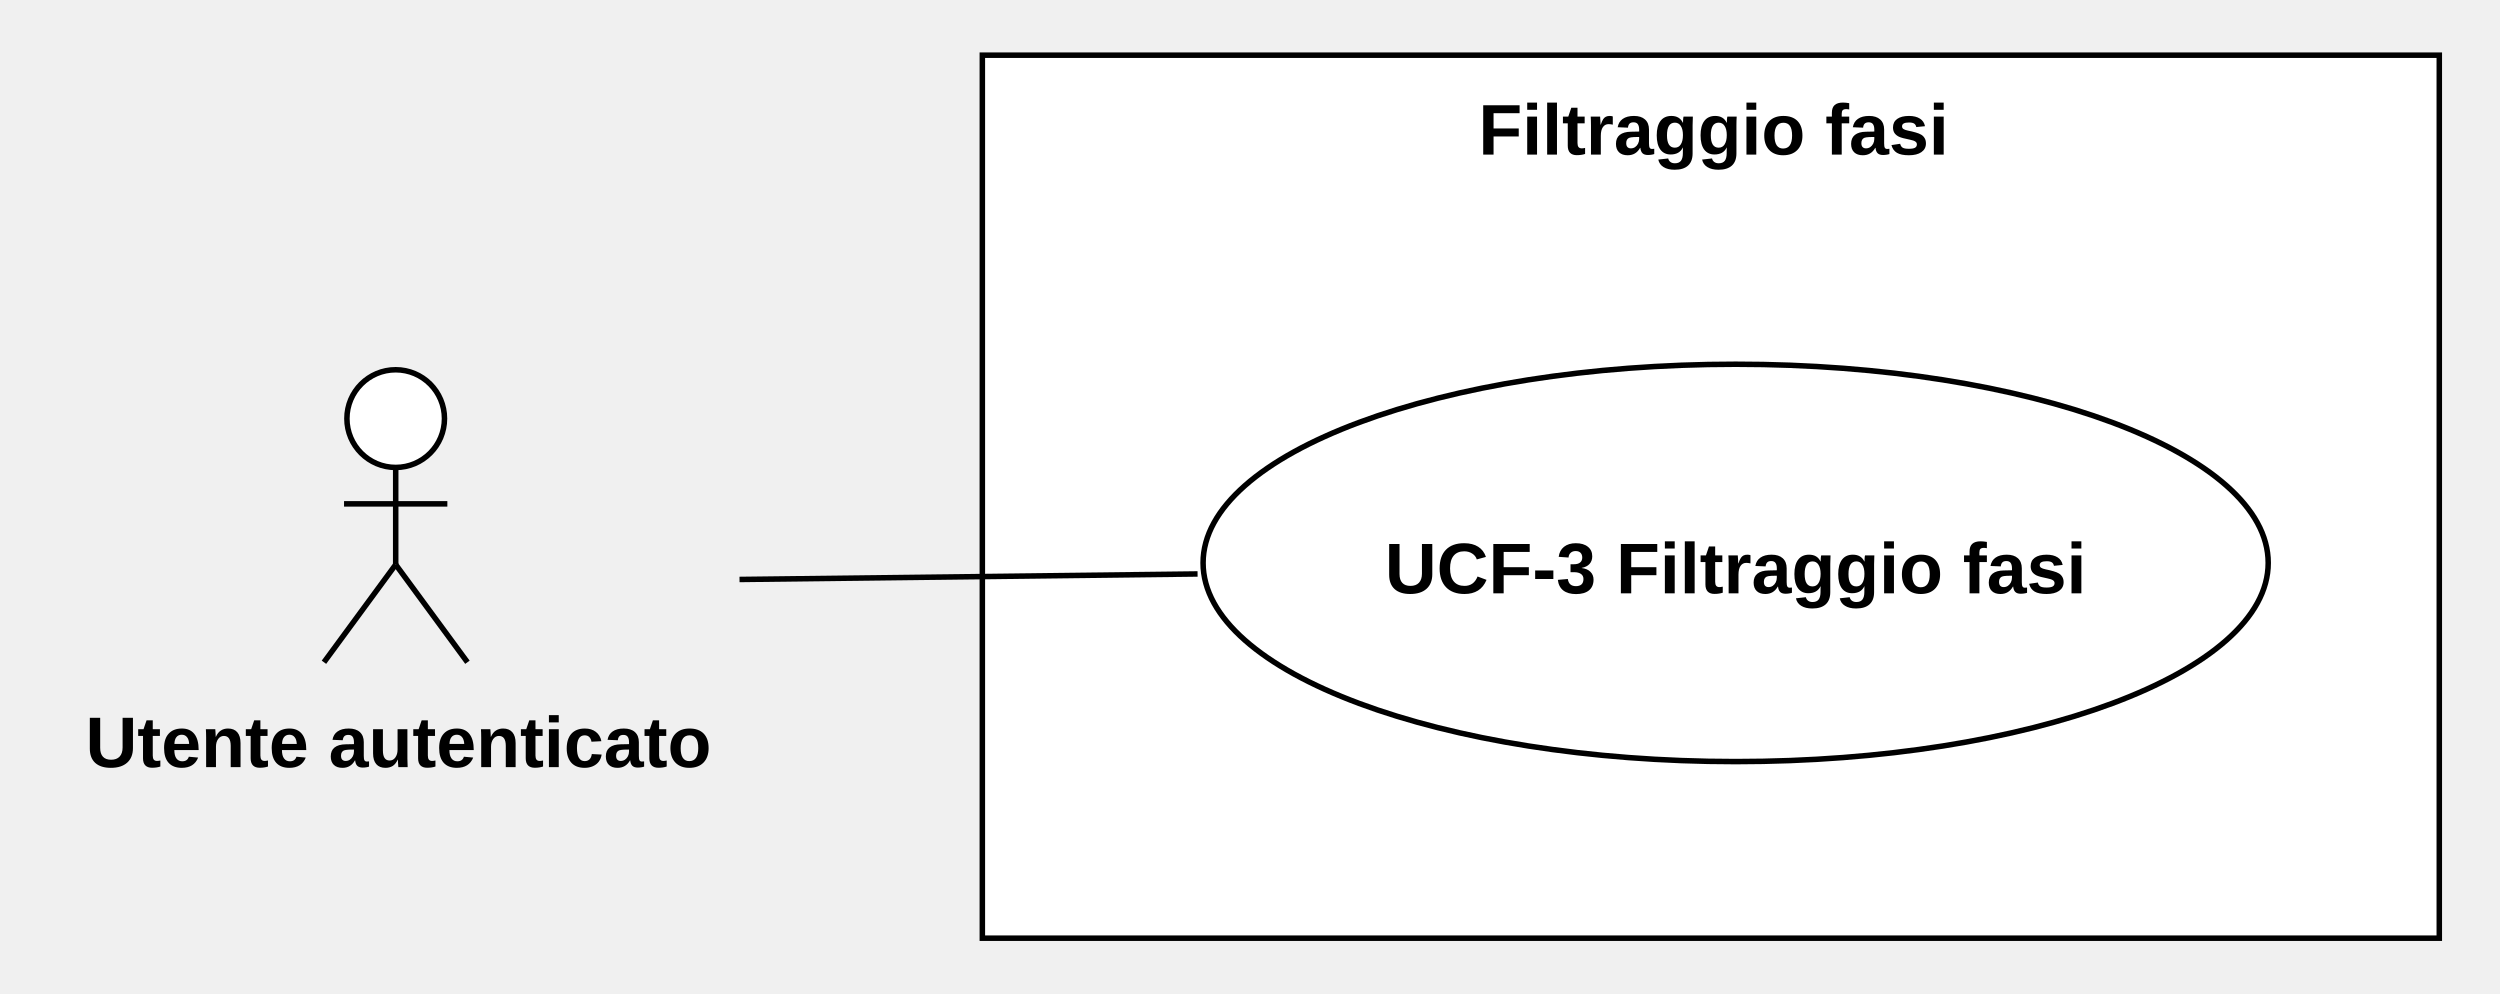
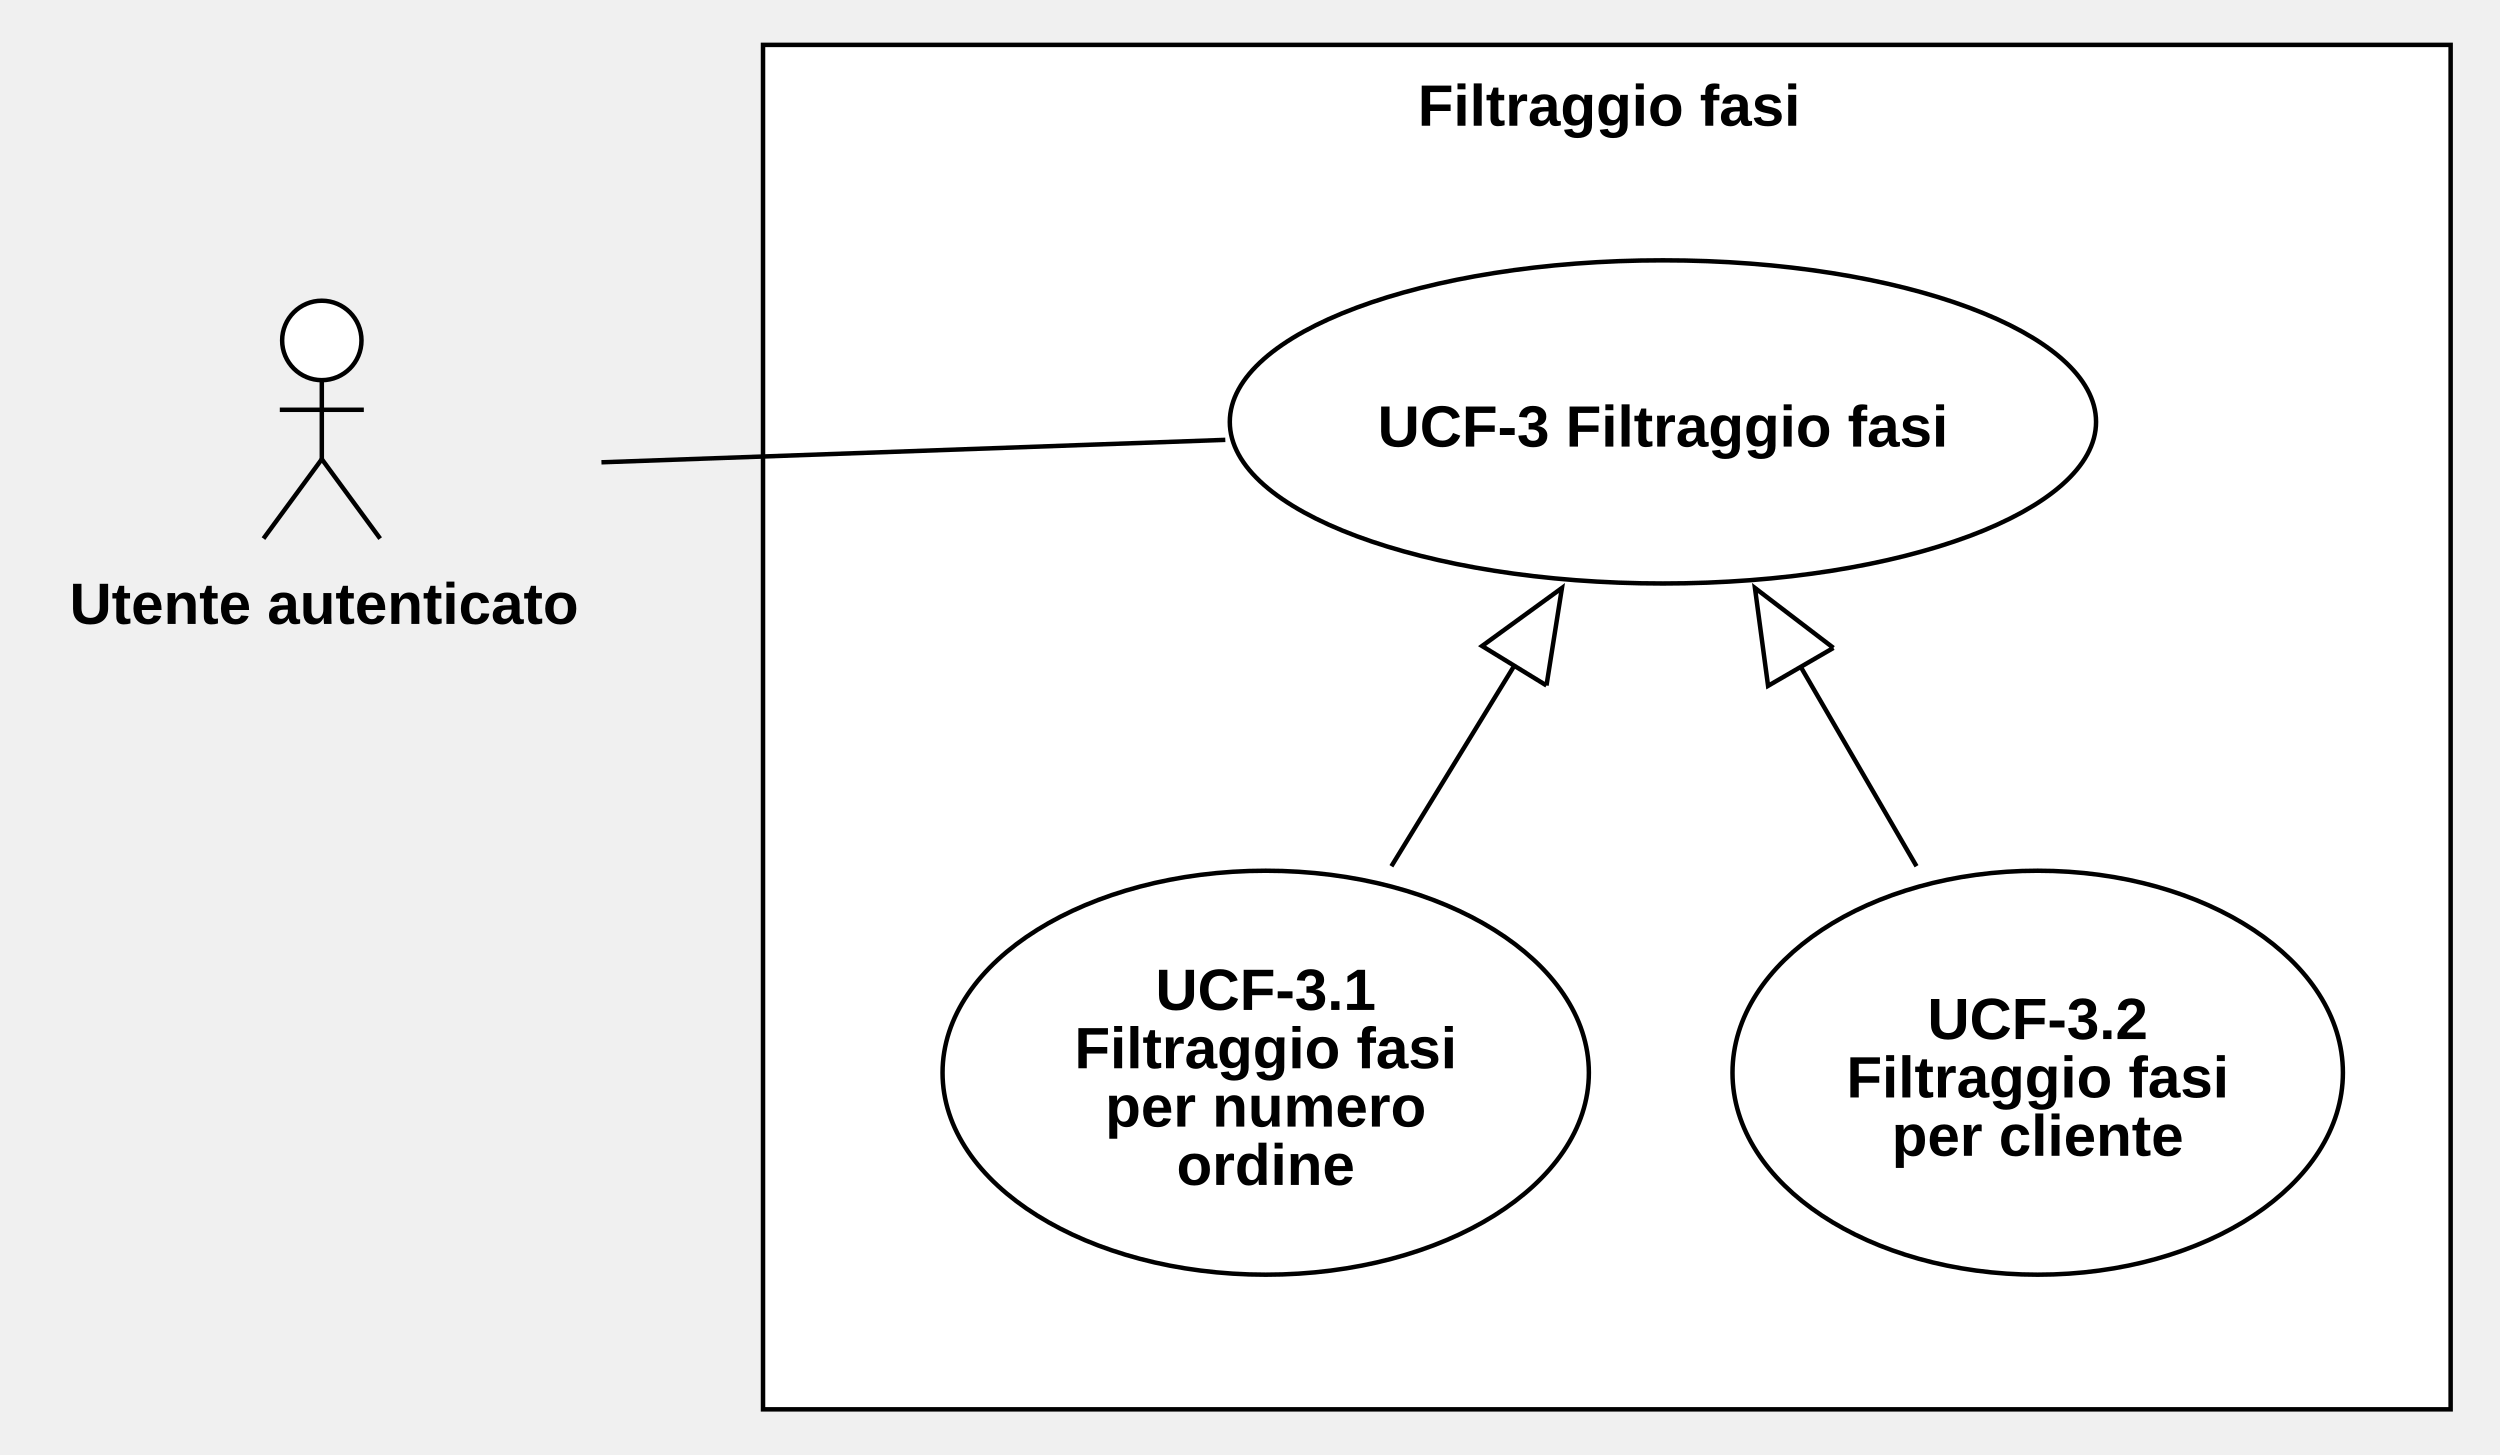
- <svg xmlns="http://www.w3.org/2000/svg" version="1.1" width="453" height="180">
+ <svg xmlns="http://www.w3.org/2000/svg" version="1.1" width="557" height="324">
  <defs />
  <g>
    <g>
-       <rect fill="#ffffff" stroke="none" x="368" y="208" width="264" height="160" transform="matrix(1 0 0 1 -190 -198)" />
+       <rect fill="#ffffff" stroke="none" x="360" y="208" width="376" height="304" transform="matrix(1 0 0 1 -190 -198)" />
    </g>
    <g>
-       <path fill="none" stroke="#000000" paint-order="fill stroke markers" d=" M 178 10 L 442 10 L 442 170 L 178 170 L 178 10 Z Z" stroke-miterlimit="10" stroke-dasharray="" />
+       <path fill="none" stroke="#000000" paint-order="fill stroke markers" d=" M 170 10 L 546 10 L 546 314 L 170 314 L 170 10 Z Z" stroke-miterlimit="10" stroke-dasharray="" />
    </g>
    <g>
      <g>
        <path fill="none" stroke="none" />
-         <text fill="#000000" stroke="none" font-family="Arial" font-size="13px" font-style="normal" font-weight="bold" text-decoration="undefined" x="500.5" y="221.5" text-anchor="middle" dominant-baseline="central" transform="matrix(1 0 0 1 -190 -198)">Filtraggio fasi</text>
+         <text fill="#000000" stroke="none" font-family="Arial" font-size="13px" font-style="normal" font-weight="bold" text-decoration="undefined" x="548.5" y="221.5" text-anchor="middle" dominant-baseline="central" transform="matrix(1 0 0 1 -190 -198)">Filtraggio fasi</text>
      </g>
    </g>
    <g>
      <path fill="#ffffff" stroke="none" paint-order="stroke fill markers" d=" M 62.86 75.85 C 62.86 70.962 66.818 67 71.7 67 C 76.583 67 80.54 70.962 80.54 75.85 C 80.54 80.738 76.583 84.7 71.7 84.7 C 66.818 84.7 62.86 80.738 62.86 75.85 Z" />
    </g>
    <g>
      <path fill="none" stroke="#000000" paint-order="fill stroke markers" d=" M 62.86 75.85 C 62.86 70.962 66.818 67 71.7 67 C 76.583 67 80.54 70.962 80.54 75.85 C 80.54 80.738 76.583 84.7 71.7 84.7 C 66.818 84.7 62.86 80.738 62.86 75.85 Z" stroke-miterlimit="10" stroke-dasharray="" />
    </g>
    <g>
      <path fill="none" stroke="#000000" paint-order="fill stroke markers" d=" M 71.7 84.7 L 71.7 102.3" stroke-miterlimit="10" stroke-dasharray="" />
    </g>
    <g>
      <path fill="none" stroke="#000000" paint-order="fill stroke markers" d=" M 62.34 91.3 L 81.06 91.3" stroke-miterlimit="10" stroke-dasharray="" />
    </g>
    <g>
      <path fill="none" stroke="#000000" paint-order="fill stroke markers" d=" M 71.7 102.3 L 58.7 120" stroke-miterlimit="10" stroke-dasharray="" />
    </g>
    <g>
      <path fill="none" stroke="#000000" paint-order="fill stroke markers" d=" M 71.7 102.3 L 84.7 120" stroke-miterlimit="10" stroke-dasharray="" />
    </g>
    <g>
      <g>
        <path fill="none" stroke="none" />
        <text fill="#000000" stroke="none" font-family="Arial" font-size="13px" font-style="normal" font-weight="bold" text-decoration="undefined" x="262.2" y="332.5" text-anchor="middle" dominant-baseline="central" transform="matrix(1 0 0 1 -190 -198)">Utente autenticato</text>
      </g>
    </g>
    <g>
-       <path fill="#ffffff" stroke="none" paint-order="stroke fill markers" d=" M 218 102 C 218 82.118 261.205 66 314.5 66 C 367.795 66 411 82.118 411 102 C 411 121.882 367.795 138 314.5 138 C 261.205 138 218 121.882 218 102 Z" />
+       <path fill="#ffffff" stroke="none" paint-order="stroke fill markers" d=" M 274 94 C 274 74.118 317.205 58 370.5 58 C 423.795 58 467 74.118 467 94 C 467 113.882 423.795 130 370.5 130 C 317.205 130 274 113.882 274 94 Z" />
    </g>
    <g>
-       <path fill="none" stroke="#000000" paint-order="fill stroke markers" d=" M 218 102 C 218 82.118 261.205 66 314.5 66 C 367.795 66 411 82.118 411 102 C 411 121.882 367.795 138 314.5 138 C 261.205 138 218 121.882 218 102 Z" stroke-miterlimit="10" stroke-dasharray="" />
+       <path fill="none" stroke="#000000" paint-order="fill stroke markers" d=" M 274 94 C 274 74.118 317.205 58 370.5 58 C 423.795 58 467 74.118 467 94 C 467 113.882 423.795 130 370.5 130 C 317.205 130 274 113.882 274 94 Z" stroke-miterlimit="10" stroke-dasharray="" />
    </g>
    <g>
      <g>
        <path fill="none" stroke="none" />
-         <text fill="#000000" stroke="none" font-family="Arial" font-size="13px" font-style="normal" font-weight="bold" text-decoration="undefined" x="504.5" y="301" text-anchor="middle" dominant-baseline="central" transform="matrix(1 0 0 1 -190 -198)">UCF-3 Filtraggio fasi</text>
+         <text fill="#000000" stroke="none" font-family="Arial" font-size="13px" font-style="normal" font-weight="bold" text-decoration="undefined" x="560.5" y="293" text-anchor="middle" dominant-baseline="central" transform="matrix(1 0 0 1 -190 -198)">UCF-3 Filtraggio fasi</text>
      </g>
    </g>
    <g>
-       <path fill="none" stroke="#000000" paint-order="fill stroke markers" d=" M 134 105 L 217 104" stroke-miterlimit="10" stroke-dasharray="" />
+       <path fill="none" stroke="#000000" paint-order="fill stroke markers" d=" M 134 103 L 273 98" stroke-miterlimit="10" stroke-dasharray="" />
+     </g>
+     <g>
+       <path fill="#ffffff" stroke="none" paint-order="stroke fill markers" d=" M 210 239 C 210 214.147 242.235 194 282 194 C 321.765 194 354 214.147 354 239 C 354 263.853 321.765 284 282 284 C 242.235 284 210 263.853 210 239 Z" />
+     </g>
+     <g>
+       <path fill="none" stroke="#000000" paint-order="fill stroke markers" d=" M 210 239 C 210 214.147 242.235 194 282 194 C 321.765 194 354 214.147 354 239 C 354 263.853 321.765 284 282 284 C 242.235 284 210 263.853 210 239 Z" stroke-miterlimit="10" stroke-dasharray="" />
+     </g>
+     <g>
+       <g>
+         <path fill="none" stroke="none" />
+         <text fill="#000000" stroke="none" font-family="Arial" font-size="13px" font-style="normal" font-weight="bold" text-decoration="undefined" x="472" y="418.5" text-anchor="middle" dominant-baseline="central" transform="matrix(1 0 0 1 -190 -198)">UCF-3.1</text>
+         <text fill="#000000" stroke="none" font-family="Arial" font-size="13px" font-style="normal" font-weight="bold" text-decoration="undefined" x="472" y="431.5" text-anchor="middle" dominant-baseline="central" transform="matrix(1 0 0 1 -190 -198)">Filtraggio fasi</text>
+         <text fill="#000000" stroke="none" font-family="Arial" font-size="13px" font-style="normal" font-weight="bold" text-decoration="undefined" x="472" y="444.5" text-anchor="middle" dominant-baseline="central" transform="matrix(1 0 0 1 -190 -198)">per numero</text>
+         <text fill="#000000" stroke="none" font-family="Arial" font-size="13px" font-style="normal" font-weight="bold" text-decoration="undefined" x="472" y="457.5" text-anchor="middle" dominant-baseline="central" transform="matrix(1 0 0 1 -190 -198)">ordine</text>
+       </g>
+     </g>
+     <g>
+       <path fill="#ffffff" stroke="none" paint-order="stroke fill markers" d=" M 386 239 C 386 214.147 416.445 194 454 194 C 491.555 194 522 214.147 522 239 C 522 263.853 491.555 284 454 284 C 416.445 284 386 263.853 386 239 Z" />
+     </g>
+     <g>
+       <path fill="none" stroke="#000000" paint-order="fill stroke markers" d=" M 386 239 C 386 214.147 416.445 194 454 194 C 491.555 194 522 214.147 522 239 C 522 263.853 491.555 284 454 284 C 416.445 284 386 263.853 386 239 Z" stroke-miterlimit="10" stroke-dasharray="" />
+     </g>
+     <g>
+       <g>
+         <path fill="none" stroke="none" />
+         <text fill="#000000" stroke="none" font-family="Arial" font-size="13px" font-style="normal" font-weight="bold" text-decoration="undefined" x="644" y="425" text-anchor="middle" dominant-baseline="central" transform="matrix(1 0 0 1 -190 -198)">UCF-3.2</text>
+         <text fill="#000000" stroke="none" font-family="Arial" font-size="13px" font-style="normal" font-weight="bold" text-decoration="undefined" x="644" y="438" text-anchor="middle" dominant-baseline="central" transform="matrix(1 0 0 1 -190 -198)">Filtraggio fasi</text>
+         <text fill="#000000" stroke="none" font-family="Arial" font-size="13px" font-style="normal" font-weight="bold" text-decoration="undefined" x="644" y="451" text-anchor="middle" dominant-baseline="central" transform="matrix(1 0 0 1 -190 -198)">per cliente</text>
+       </g>
+     </g>
+     <g>
+       <path fill="none" stroke="#000000" paint-order="fill stroke markers" d=" M 310 193 L 348 131" stroke-miterlimit="10" stroke-dasharray="" />
+     </g>
+     <g>
+       <path fill="#FFFFFF" stroke="none" paint-order="stroke fill markers" d=" M 344.557 152.729 L 348 131 L 330.201 143.93" />
+     </g>
+     <g>
+       <path fill="none" stroke="#000000" paint-order="fill stroke markers" d=" M 344.557 152.729 L 348 131 L 330.201 143.93 L 344.557 152.729" stroke-miterlimit="10" stroke-dasharray="" />
+     </g>
+     <g>
+       <path fill="none" stroke="#000000" paint-order="fill stroke markers" d=" M 427 193 L 391 131" stroke-miterlimit="10" stroke-dasharray="" />
+     </g>
+     <g>
+       <path fill="#FFFFFF" stroke="none" paint-order="stroke fill markers" d=" M 408.487 144.35 L 391 131 L 393.925 152.805" />
+     </g>
+     <g>
+       <path fill="none" stroke="#000000" paint-order="fill stroke markers" d=" M 408.487 144.35 L 391 131 L 393.925 152.805 L 408.487 144.35" stroke-miterlimit="10" stroke-dasharray="" />
    </g>
  </g>
</svg>
